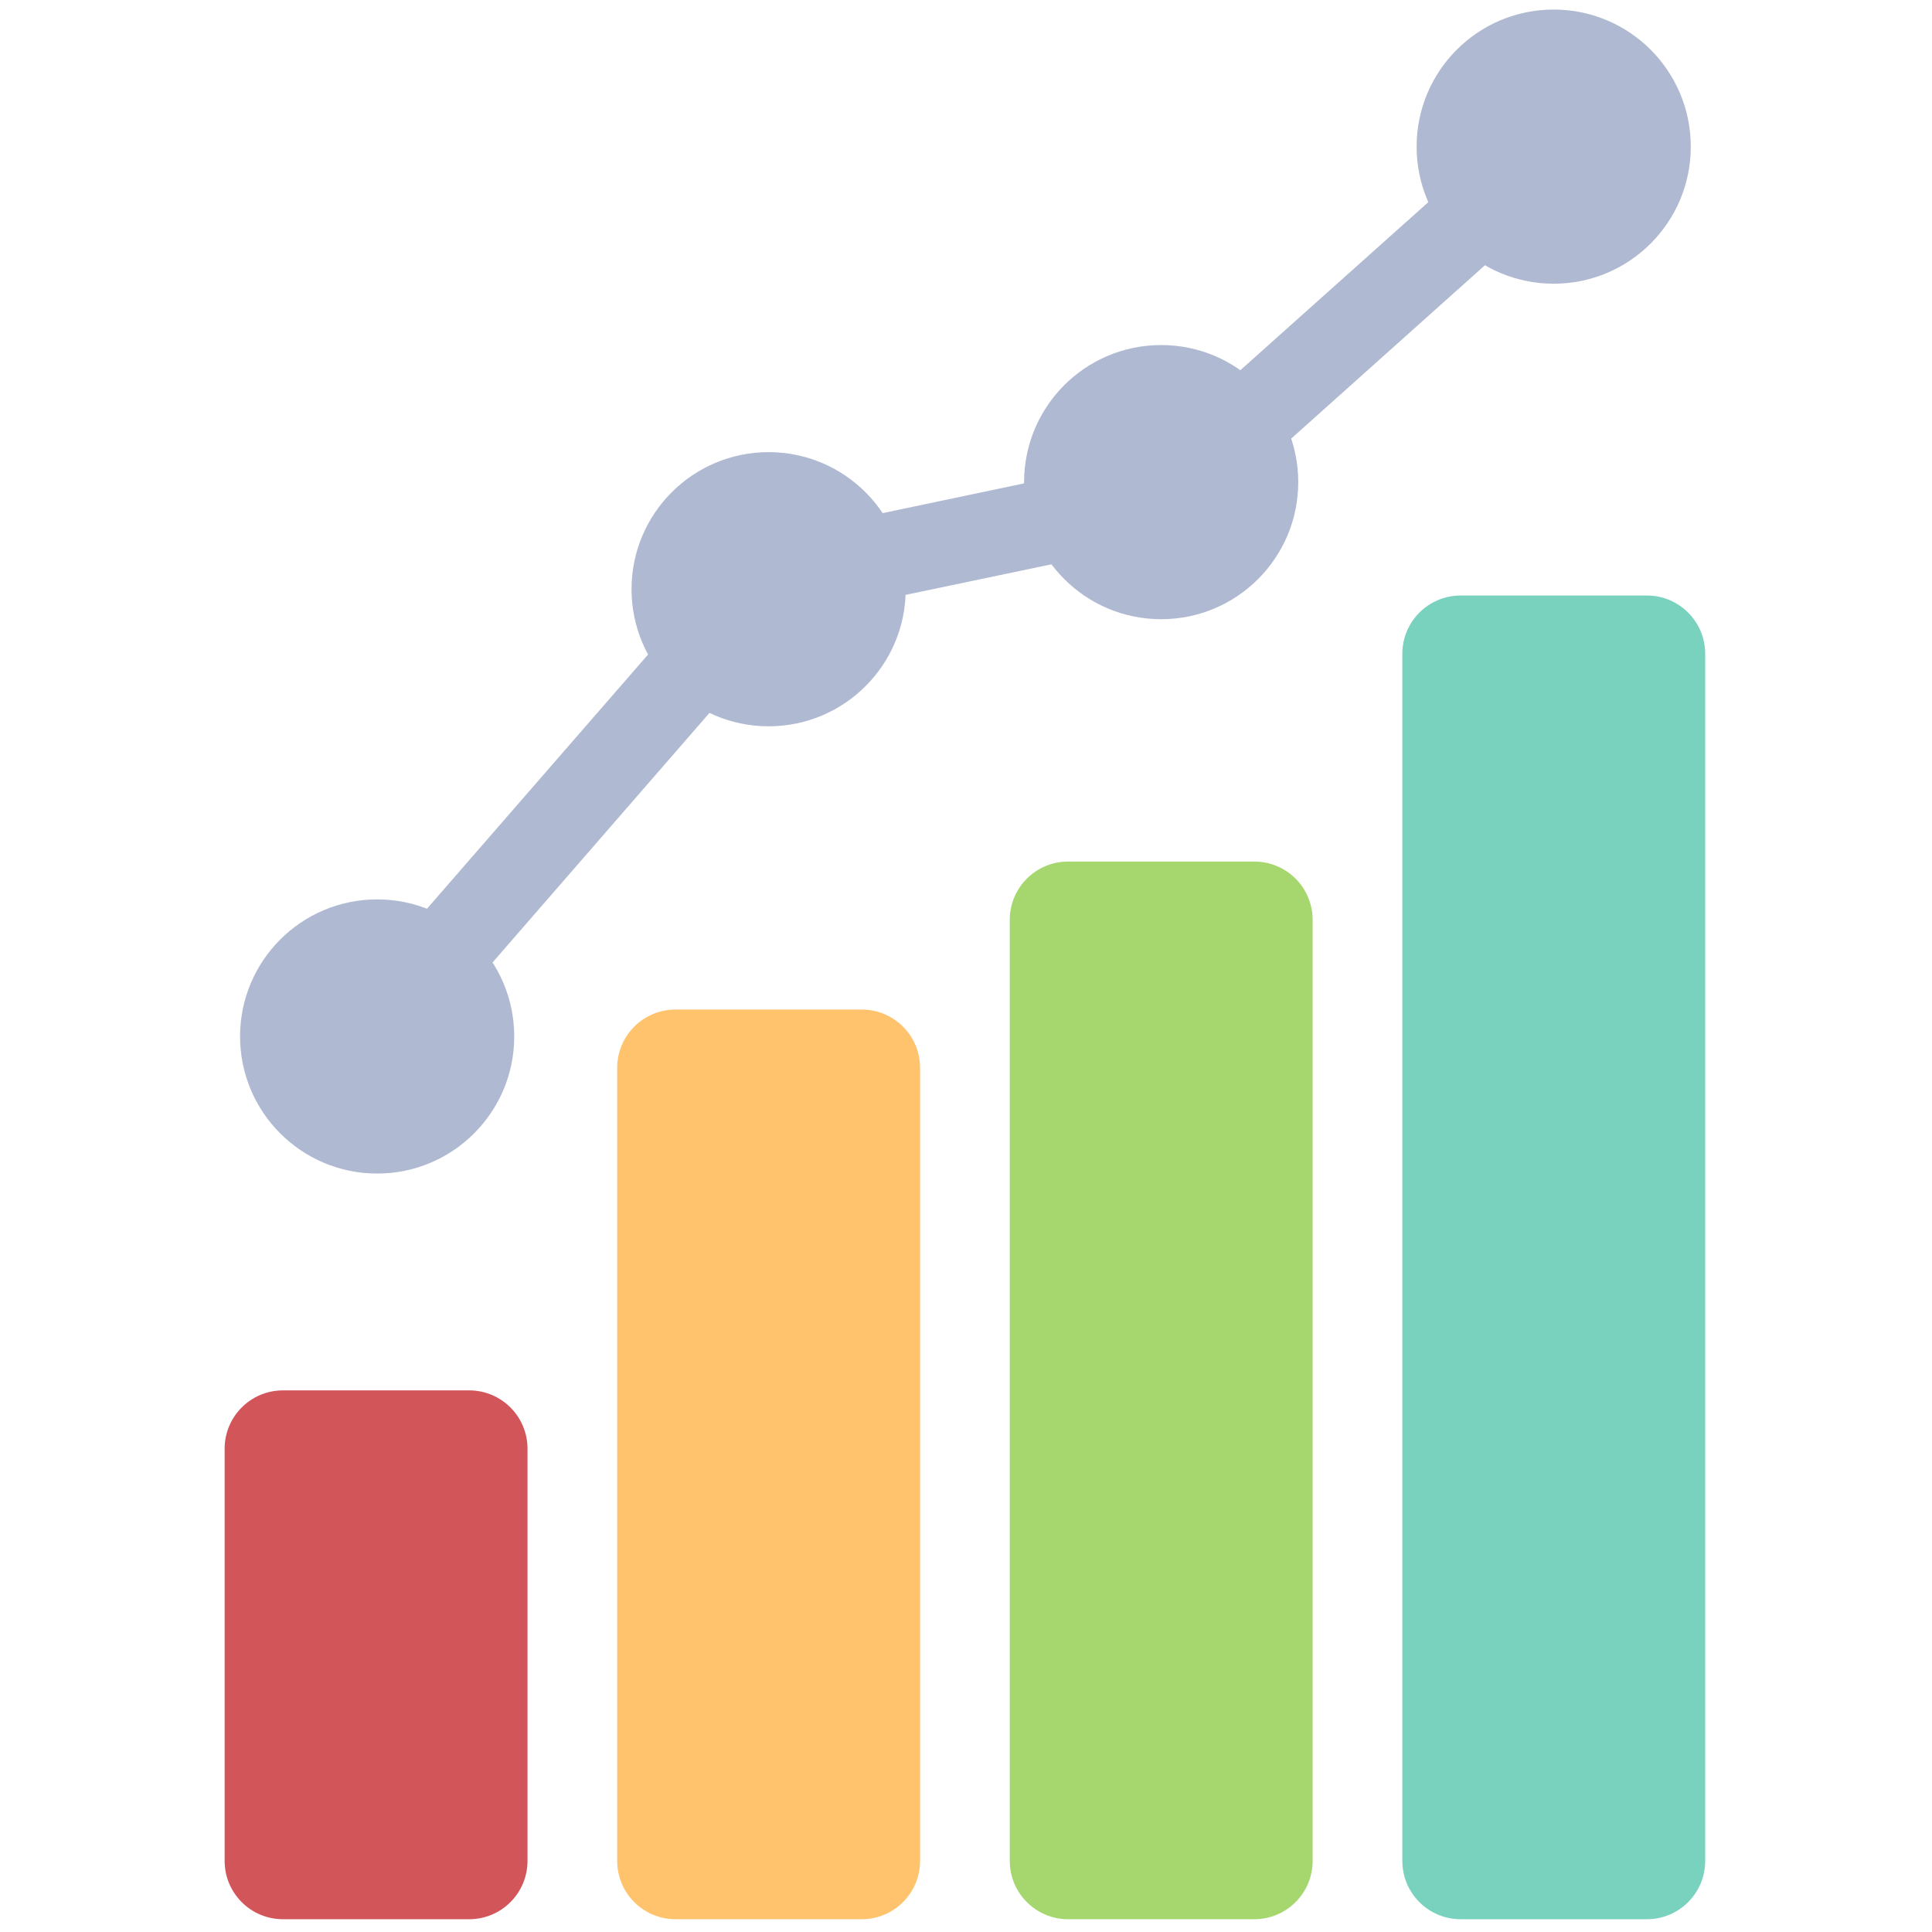
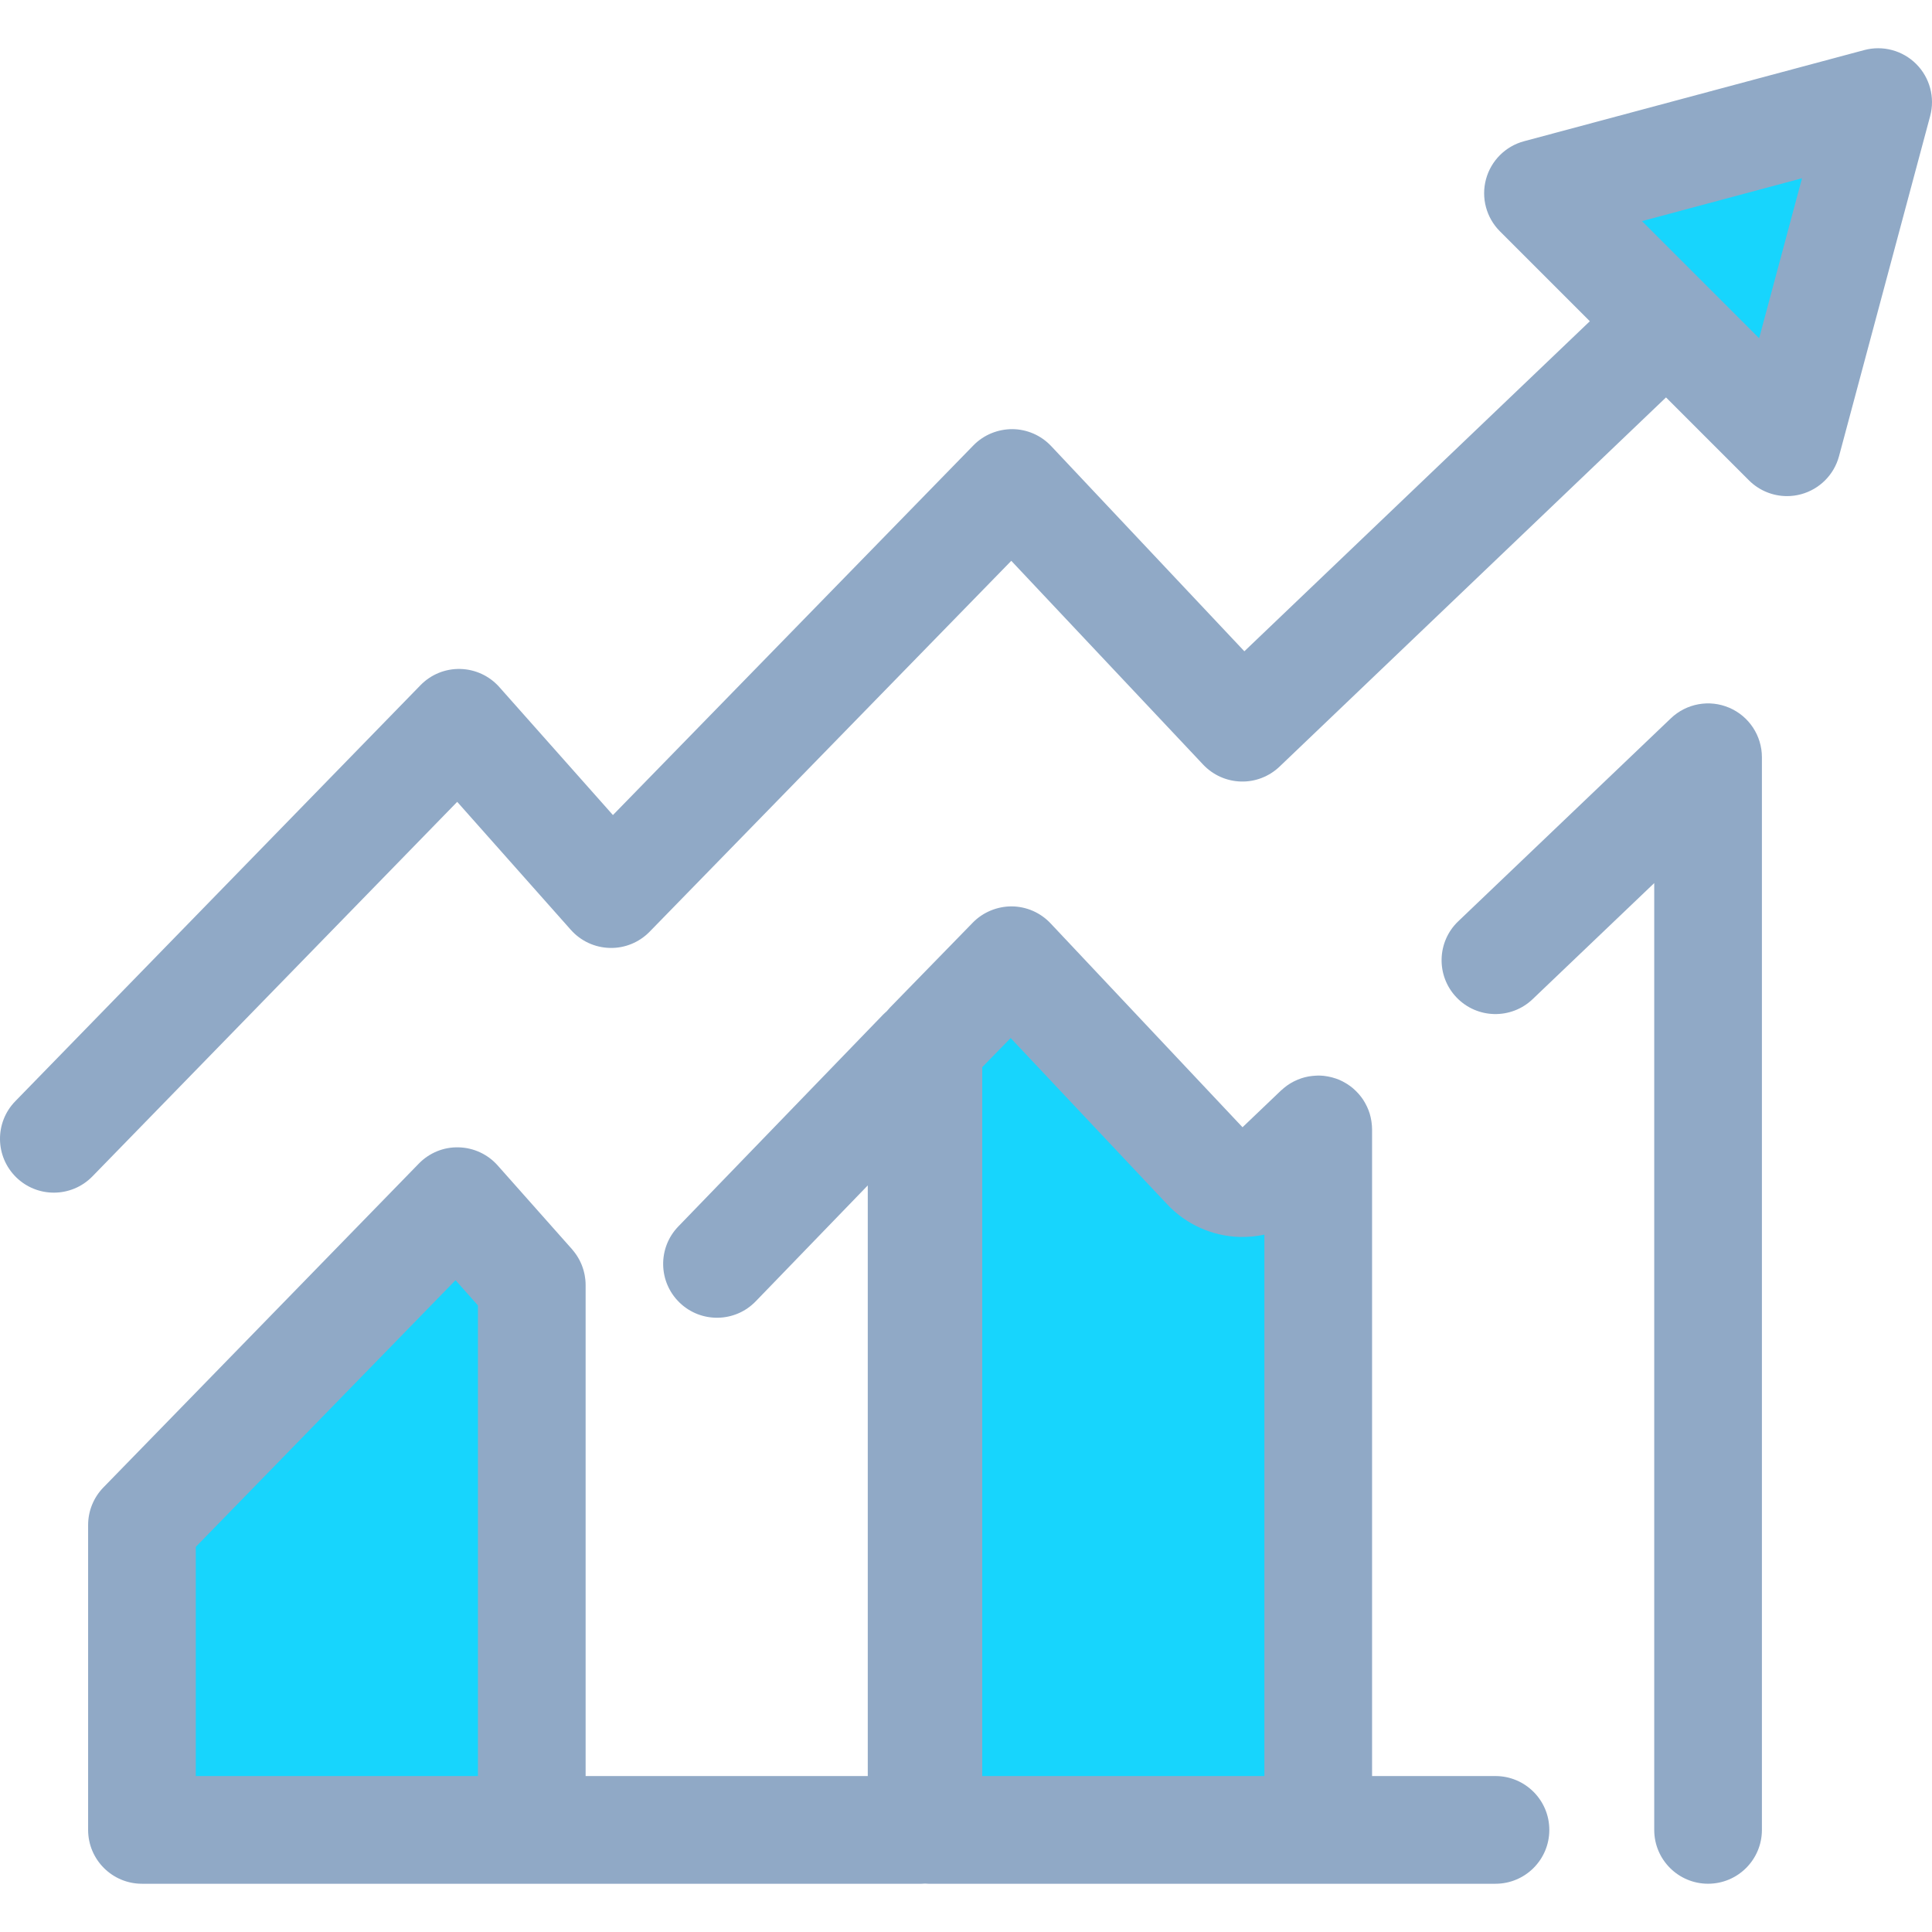
- <svg xmlns="http://www.w3.org/2000/svg" version="1.1" width="256" height="256" viewBox="0 0 256 256" xml:space="preserve">
-   <defs>
- </defs>
-   <g style="stroke: none; stroke-width: 0; stroke-dasharray: none; stroke-linecap: butt; stroke-linejoin: miter; stroke-miterlimit: 10; fill:#00a6c7; fill-rule: nonzero; opacity: 1;" transform="translate(1.406593 1.406593) scale(2.81 2.81)">
-     <path d="M 40.135 90 h -8.782 c -1.519 0 -2.75 -1.231 -2.75 -2.75 V 49.854 c 0 -1.519 1.231 -2.75 2.75 -2.75 h 8.782 c 1.519 0 2.75 1.231 2.75 2.75 V 87.25 C 42.885 88.769 41.654 90 40.135 90 z" style="stroke: none; stroke-width: 1; stroke-dasharray: none; stroke-linecap: butt; stroke-linejoin: miter; stroke-miterlimit: 10; fill: rgb(255,195,110); fill-rule: nonzero; opacity: 1;" transform=" matrix(1 0 0 1 0 0) " stroke-linecap="round" />
-     <path d="M 58.647 90 h -8.782 c -1.519 0 -2.75 -1.231 -2.75 -2.75 V 42.876 c 0 -1.519 1.231 -2.75 2.75 -2.75 h 8.782 c 1.519 0 2.75 1.231 2.75 2.75 V 87.25 C 61.397 88.769 60.165 90 58.647 90 z" style="stroke: none; stroke-width: 1; stroke-dasharray: none; stroke-linecap: butt; stroke-linejoin: miter; stroke-miterlimit: 10; fill: rgb(165,215,110); fill-rule: nonzero; opacity: 1;" transform=" matrix(1 0 0 1 0 0) " stroke-linecap="round" />
-     <path d="M 21.624 90 h -8.782 c -1.519 0 -2.75 -1.231 -2.75 -2.75 V 67.813 c 0 -1.519 1.231 -2.75 2.75 -2.75 h 8.782 c 1.519 0 2.75 1.231 2.75 2.75 V 87.25 C 24.374 88.769 23.142 90 21.624 90 z" style="stroke: none; stroke-width: 1; stroke-dasharray: none; stroke-linecap: butt; stroke-linejoin: miter; stroke-miterlimit: 10; fill: rgb(210,85,90); fill-rule: nonzero; opacity: 1;" transform=" matrix(1 0 0 1 0 0) " stroke-linecap="round" />
-     <path d="M 77.158 90 h -8.782 c -1.519 0 -2.75 -1.231 -2.75 -2.75 V 30.331 c 0 -1.519 1.231 -2.75 2.75 -2.75 h 8.782 c 1.519 0 2.75 1.231 2.75 2.75 V 87.25 C 79.908 88.769 78.677 90 77.158 90 z" style="stroke: none; stroke-width: 1; stroke-dasharray: none; stroke-linecap: butt; stroke-linejoin: miter; stroke-miterlimit: 10; fill: rgb(120,210,190); fill-rule: nonzero; opacity: 1;" transform=" matrix(1 0 0 1 0 0) " stroke-linecap="round" />
-     <polygon points="18.74,49.47 15.72,46.85 34.68,25.05 53.32,21.13 71.44,4.93 74.1,7.91 55.19,24.83 36.81,28.68 " style="stroke: none; stroke-width: 1; stroke-dasharray: none; stroke-linecap: butt; stroke-linejoin: miter; stroke-miterlimit: 10; fill: rgb(175,185,210); fill-rule: nonzero; opacity: 1;" transform="  matrix(1 0 0 1 0 0) " />
-     <circle cx="17.284" cy="48.374" r="6.464" style="stroke: none; stroke-width: 1; stroke-dasharray: none; stroke-linecap: butt; stroke-linejoin: miter; stroke-miterlimit: 10; fill: rgb(175,185,210); fill-rule: nonzero; opacity: 1;" transform="  matrix(1 0 0 1 0 0) " />
-     <circle cx="35.744" cy="27.284" r="6.464" style="stroke: none; stroke-width: 1; stroke-dasharray: none; stroke-linecap: butt; stroke-linejoin: miter; stroke-miterlimit: 10; fill: rgb(175,185,210); fill-rule: nonzero; opacity: 1;" transform="  matrix(1 0 0 1 0 0) " />
-     <circle cx="54.254" cy="22.234" r="6.464" style="stroke: none; stroke-width: 1; stroke-dasharray: none; stroke-linecap: butt; stroke-linejoin: miter; stroke-miterlimit: 10; fill: rgb(175,185,210); fill-rule: nonzero; opacity: 1;" transform="  matrix(1 0 0 1 0 0) " />
-     <circle cx="72.764" cy="6.414" r="6.464" style="stroke: none; stroke-width: 1; stroke-dasharray: none; stroke-linecap: butt; stroke-linejoin: miter; stroke-miterlimit: 10; fill: rgb(175,185,210); fill-rule: nonzero; opacity: 1;" transform="  matrix(1 0 0 1 0 0) " />
+ <svg xmlns="http://www.w3.org/2000/svg" height="200px" width="200px" version="1.1" id="Layer_1" viewBox="0 0 512 512" xml:space="preserve" fill="#000000">
+   <g id="SVGRepo_bgCarrier" stroke-width="0" />
+   <g id="SVGRepo_tracerCarrier" stroke-linecap="round" stroke-linejoin="round" />
+   <g id="SVGRepo_iconCarrier">
+     <path style="fill:#90a9c6;" d="M452.656,499.209c-7.881,0-14.269-6.39-14.269-14.269V234.027l-32.225,30.763 c-5.701,5.442-14.732,5.233-20.176-0.468c-5.441-5.701-5.233-14.733,0.468-20.175l56.347-53.791 c4.131-3.944,10.215-5.046,15.467-2.797c5.251,2.246,8.656,7.407,8.656,13.118V484.94 C466.925,492.819,460.537,499.209,452.656,499.209z" />
+     <g>
+       <path style="fill:#17d5fd;" d="M338.188,309.953c-2.499,2.386-5.849,3.683-9.302,3.584c-3.455-0.093-6.729-1.56-9.097-4.075 l-51.775-54.994l-21.981,22.543V484.94h103.312V299.302L338.188,309.953z" />
+       <polygon style="fill:#17d5fd;" points="121.207,318.315 37.615,404.139 37.615,484.94 140.927,484.94 140.927,340.529 " />
+     </g>
+     <path style="fill:#90a9c6;" d="M396.309,470.671h-32.695V299.302c0-0.645-0.059-1.276-0.141-1.899 c-0.02-0.148-0.043-0.295-0.067-0.444c-0.098-0.595-0.224-1.179-0.394-1.747c-0.007-0.023-0.011-0.047-0.019-0.07 c-0.184-0.606-0.417-1.19-0.676-1.759c-0.051-0.114-0.107-0.225-0.163-0.338c-0.251-0.512-0.525-1.01-0.833-1.485 c-0.033-0.05-0.06-0.103-0.093-0.153c-0.337-0.507-0.711-0.983-1.107-1.441c-0.098-0.113-0.2-0.221-0.301-0.332 c-0.367-0.397-0.751-0.775-1.16-1.127c-0.061-0.053-0.118-0.111-0.181-0.164c-0.471-0.392-0.972-0.746-1.49-1.077 c-0.116-0.073-0.233-0.143-0.35-0.213c-0.541-0.323-1.097-0.622-1.681-0.872l0,0l0,0c-0.588-0.253-1.201-0.454-1.828-0.625 c-0.127-0.036-0.255-0.067-0.384-0.098c-0.559-0.137-1.13-0.248-1.714-0.317c-0.054-0.006-0.108-0.019-0.163-0.024 c-0.502-0.053-1.01-0.084-1.525-0.084c-0.104,0-0.205,0.013-0.31,0.016c-0.161,0.003-0.321,0.016-0.481,0.024 c-0.511,0.029-1.015,0.081-1.51,0.163c-0.116,0.019-0.23,0.031-0.345,0.053c-0.616,0.116-1.219,0.27-1.804,0.462 c-0.086,0.029-0.168,0.063-0.253,0.093c-0.522,0.183-1.029,0.395-1.521,0.635c-0.107,0.051-0.215,0.1-0.322,0.156 c-0.548,0.284-1.076,0.598-1.58,0.949c-0.093,0.064-0.181,0.137-0.274,0.204c-0.44,0.321-0.86,0.668-1.26,1.036 c-0.061,0.057-0.133,0.101-0.194,0.16l-10.208,9.747l-50.879-54.041c-2.667-2.832-6.374-4.453-10.264-4.489 c-3.843-0.016-7.626,1.523-10.341,4.308l-21.981,22.543c-0.305,0.314-0.592,0.642-0.866,0.98c-0.334,0.287-0.661,0.585-0.972,0.906 l-54.225,56.092c-5.478,5.666-5.325,14.699,0.341,20.177c5.666,5.478,14.702,5.325,20.177-0.341l29.697-30.718v156.528h-74.773 v-130.14c0-0.461-0.026-0.92-0.07-1.374c-0.019-0.194-0.053-0.382-0.078-0.574c-0.036-0.254-0.067-0.508-0.116-0.759 c-0.044-0.231-0.103-0.458-0.158-0.685c-0.05-0.205-0.098-0.41-0.157-0.612c-0.07-0.238-0.15-0.471-0.231-0.703 c-0.066-0.187-0.131-0.374-0.204-0.558c-0.091-0.228-0.19-0.452-0.293-0.675c-0.084-0.186-0.171-0.368-0.264-0.549 c-0.107-0.21-0.22-0.415-0.337-0.619c-0.108-0.188-0.221-0.372-0.337-0.555c-0.12-0.187-0.241-0.372-0.37-0.554 c-0.133-0.188-0.271-0.371-0.414-0.554c-0.13-0.167-0.261-0.332-0.398-0.492c-0.059-0.068-0.11-0.141-0.168-0.208l-19.719-22.215 c-2.631-2.964-6.378-4.7-10.341-4.792c-3.974-0.113-7.787,1.47-10.552,4.309L27.4,394.188c-2.596,2.664-4.047,6.237-4.047,9.957 v80.8c0,7.88,6.388,14.269,14.269,14.269h103.31h103.312c0.303,0,0.599-0.027,0.898-0.046c0.298,0.019,0.595,0.046,0.898,0.046 h103.312h46.965c7.881,0,14.269-6.39,14.269-14.269C410.585,477.066,404.19,470.671,396.309,470.671z M51.884,409.94l68.837-70.676 l5.935,6.687v124.72H51.884V409.94z M260.302,282.815l7.531-7.723l41.567,44.151c4.94,5.247,11.904,8.365,19.078,8.556 c2.24,0.057,4.455-0.148,6.597-0.615v143.484h-74.773V282.815z" />
+     <polygon style="fill:#17d5fd;" points="407.582,51.21 497.729,27.055 473.575,117.203 " />
+     <path style="fill:#90a9c6;" d="M507.82,16.965c-3.606-3.603-8.861-5.014-13.784-3.693l-90.147,24.155 c-4.924,1.32-8.77,5.166-10.09,10.09c-1.32,4.923,0.089,10.178,3.693,13.783l23.831,23.831l-91.555,87.464l-51.201-54.382 c-2.667-2.832-6.374-4.453-10.264-4.489c-3.878-0.006-7.626,1.523-10.341,4.308l-95.528,97.966l-30.114-33.924 c-2.631-2.964-6.378-4.7-10.341-4.792c-3.988-0.098-7.787,1.468-10.552,4.309L4.048,291.838c-5.499,5.645-5.38,14.679,0.265,20.178 c2.774,2.704,6.366,4.048,9.956,4.048c3.716,0,7.427-1.443,10.224-4.312l96.672-99.254l30.11,33.92 c2.631,2.964,6.376,4.7,10.337,4.792c3.958,0.108,7.784-1.465,10.551-4.304L268,148.622l50.846,54.005 c2.607,2.768,6.21,4.382,10.011,4.483c3.766,0.118,7.484-1.318,10.234-3.947l102.419-97.845l21.976,21.976 c2.711,2.71,6.356,4.18,10.09,4.18c1.231,0,2.471-0.158,3.693-0.487c4.924-1.32,8.77-5.166,10.09-10.09l24.155-90.147 C512.833,25.825,511.424,20.571,507.82,16.965z M466.189,89.636L435.15,58.598l42.4-11.361L466.189,89.636z" />
  </g>
</svg>
